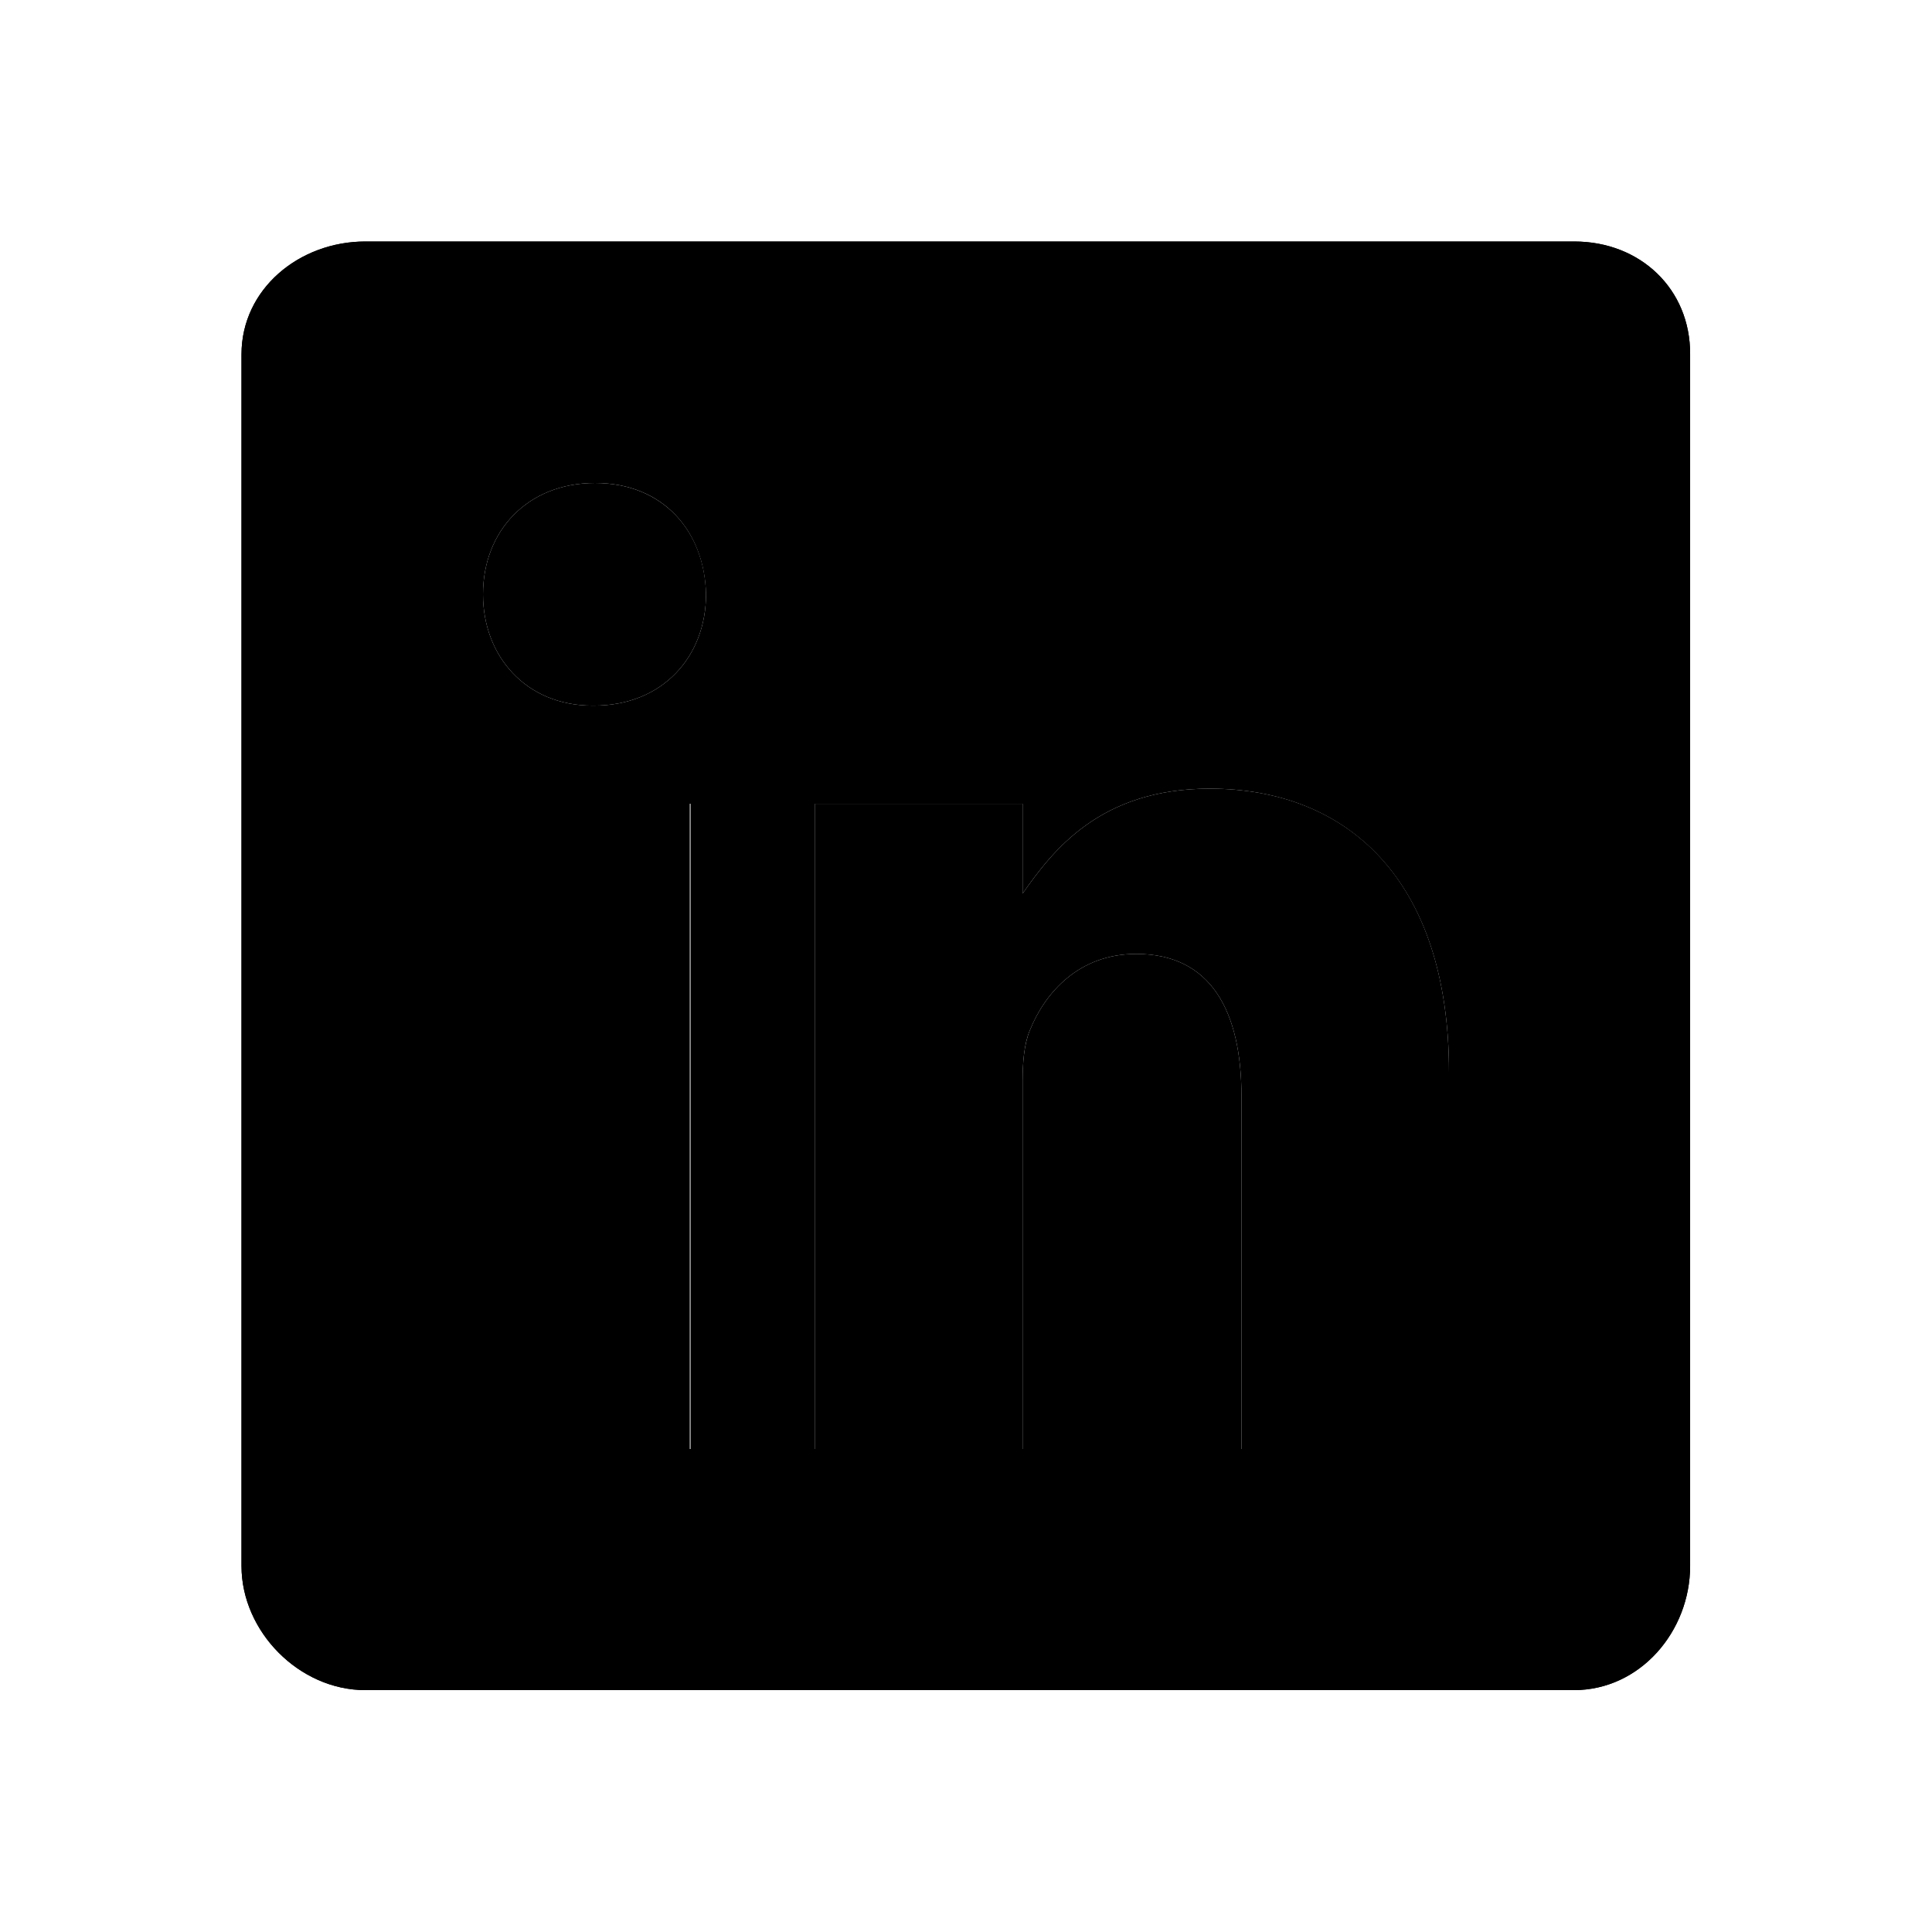
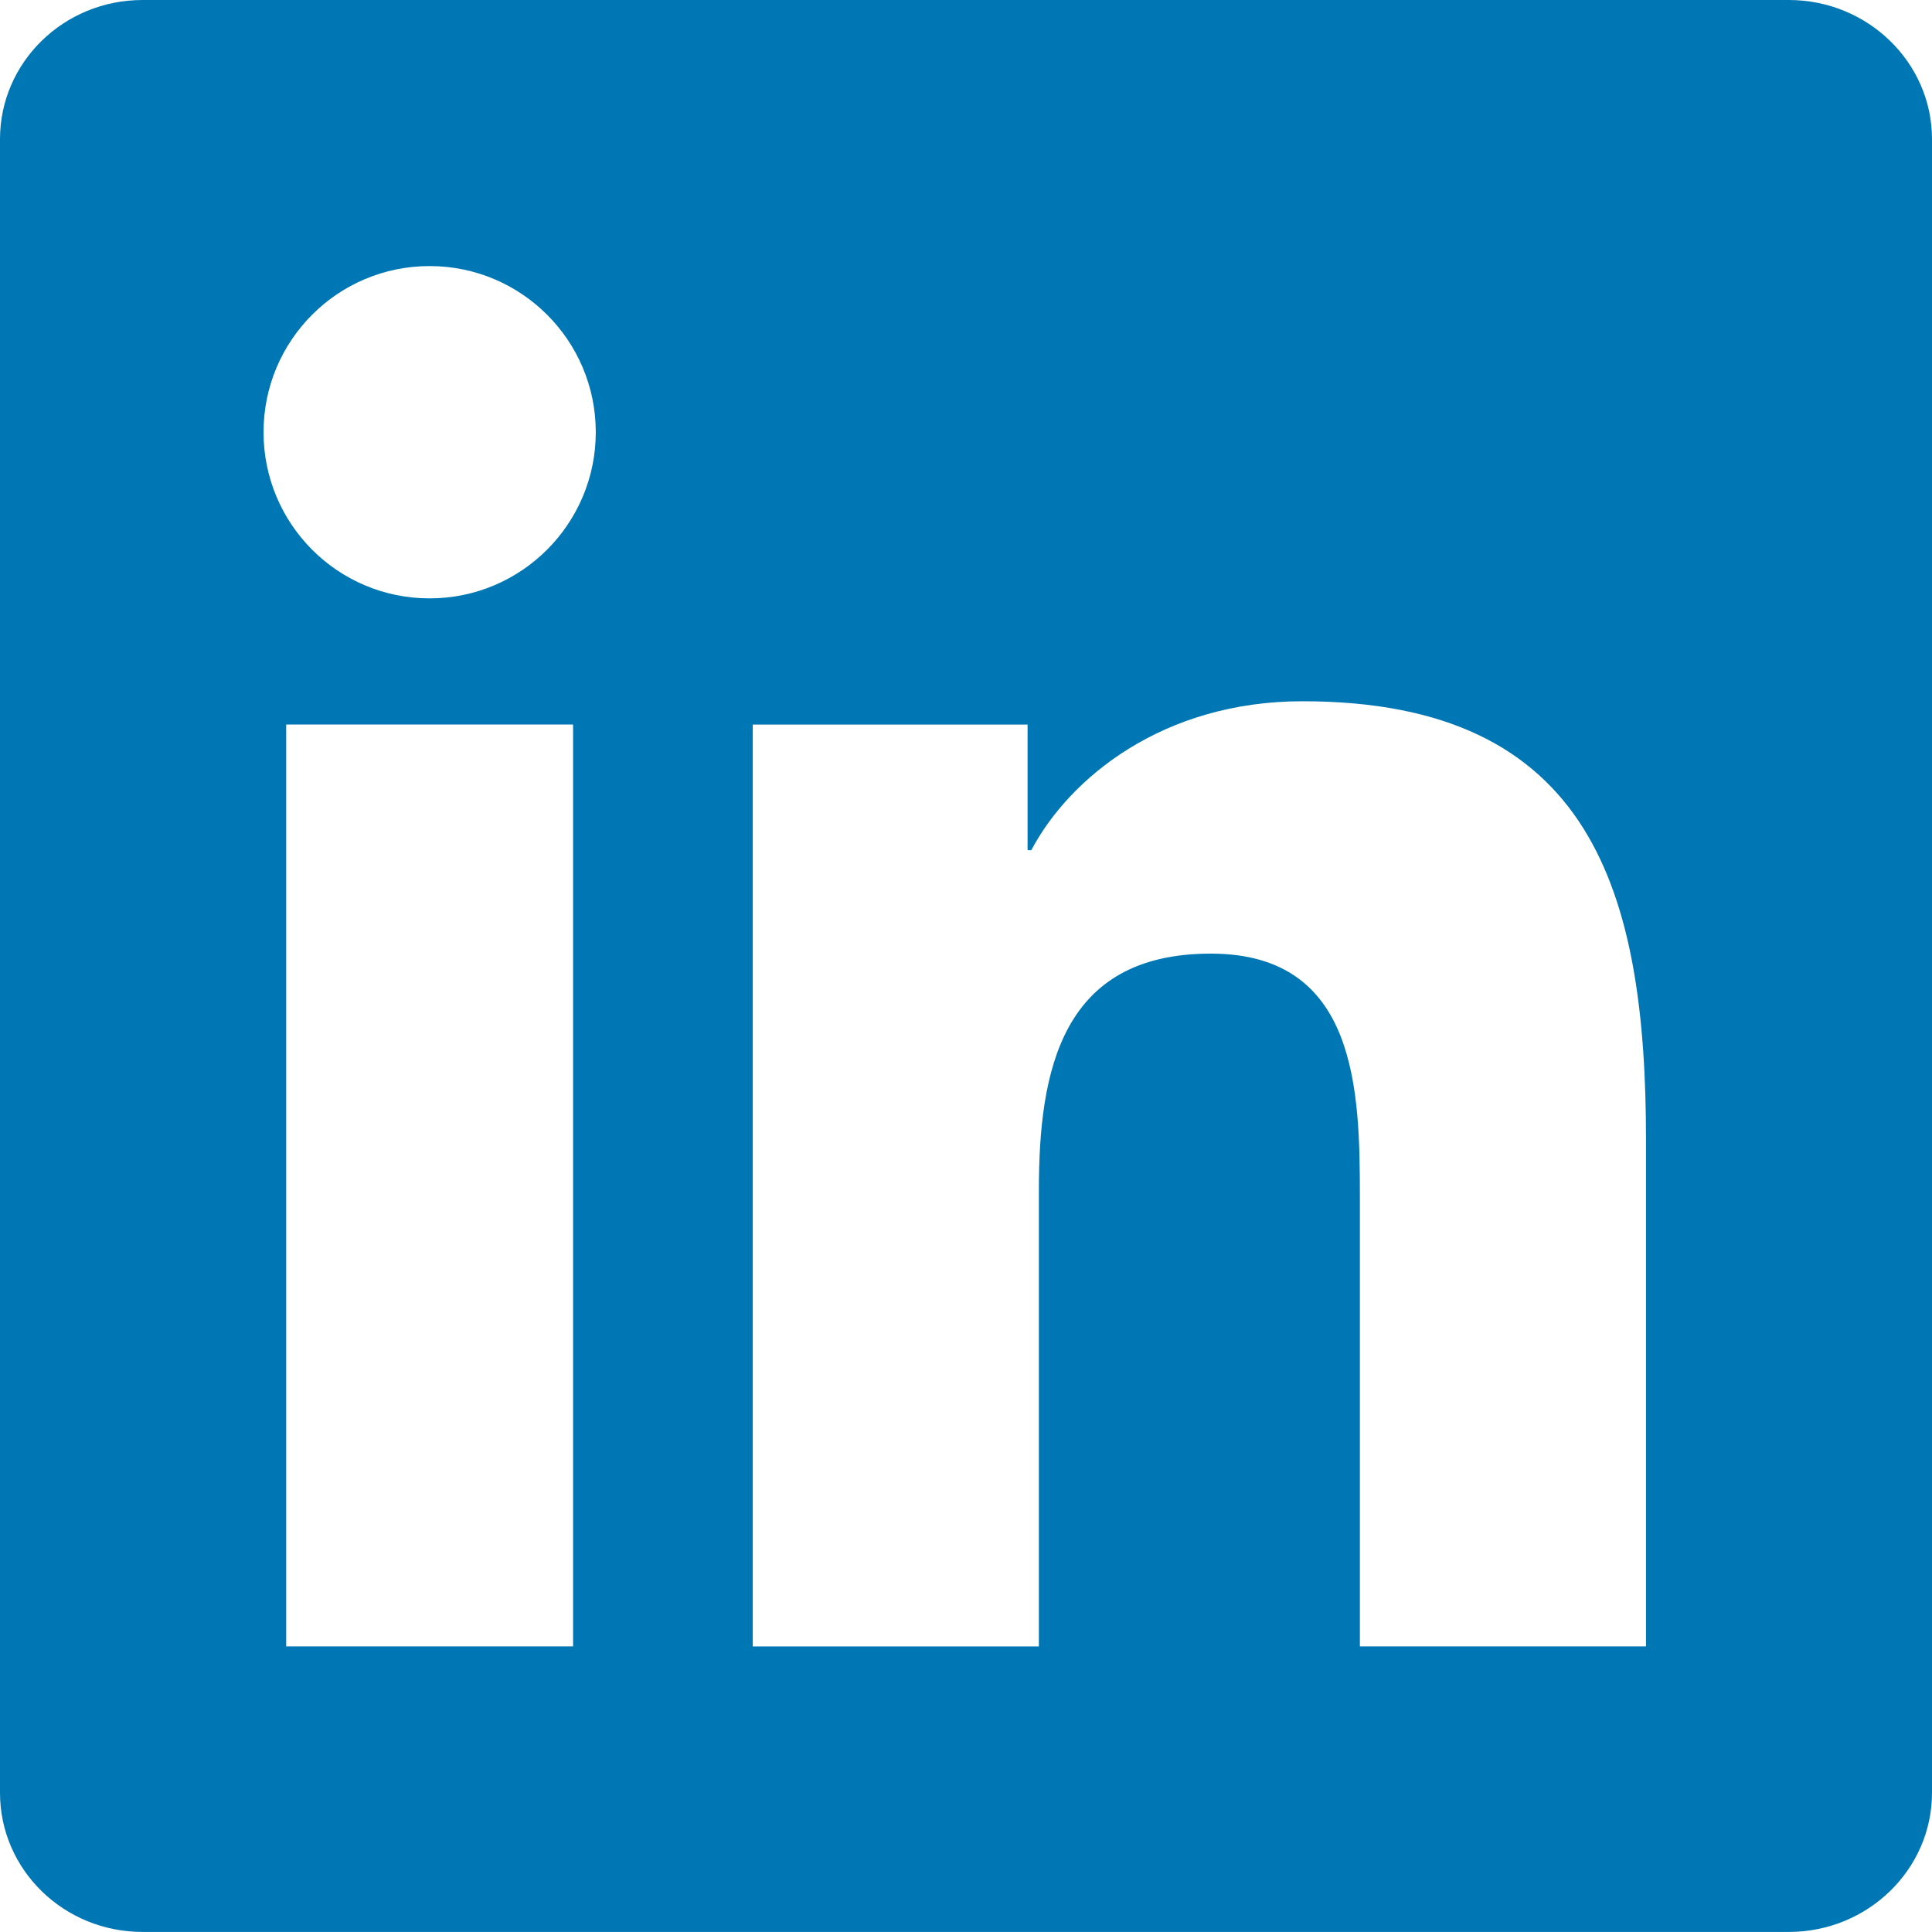
- <svg xmlns="http://www.w3.org/2000/svg" class="linkedin {{ include.class }}" viewBox="0 0 512 512" role="img" aria-labelledby="linkedin-svg">
-   <g>
-     {% if include.class == 'outline' %}
-       <g>
-       <path class="st0" d="M182.8,384V212.9h-54.9V384H182.8L182.8,384z M157.4,187c18.3,0,29.7-13.1,29.7-29.5           c-0.3-16.7-11.4-29.5-29.4-29.5c-18,0-29.7,12.8-29.7,29.5c0,16.4,11.4,29.5,29,29.5H157.4L157.4,187z" />
-       <path class="st0" d="M320.6,209c-29.1,0-41.6,16.4-49.6,27.8V213h-55v171h55v-97.4c0-5,0.4-10,1.9-13.5c4-10,13-20.3,28.2-20.3           c19.9,0,27.9,15.3,27.9,37.7V384h55v-99.9C384,232.8,356.8,209,320.6,209z" />
-     </g>
-     <path d="M417.2,64H96.8C79.3,64,64,76.6,64,93.9v321.1c0,17.4,15.3,32.9,32.8,32.9h320.3c17.6,0,30.8-15.6,30.8-32.9V93.9         C448,76.6,434.7,64,417.2,64z M414,416c-1.1,0-313.1,0-314.9,0s-3.1-1.4-3.1-3.1S96,99.1,96,98s1-2,2-2s315,0,316,0s2,1,2,2         c0,23.3,0,314.9,0,316C416,414.9,415.1,416,414,416z" />
-     {% else %}
-       <path d="M417.2,64H96.8C79.3,64,64,76.6,64,93.9v321.1c0,17.4,15.3,32.9,32.8,32.9h320.3c17.6,0,30.8-15.6,30.8-32.9V93.9         C448,76.6,434.7,64,417.2,64z M183,384h-55V213h55V384z M157.4,187H157c-17.6,0-29-13.1-29-29.5c0-16.7,11.7-29.5,29.7-29.5         c18,0,29,12.7,29.4,29.5C187.1,173.9,175.7,187,157.4,187z M384,384h-55v-93.5c0-22.4-8-37.7-27.9-37.7         c-15.2,0-24.2,10.3-28.2,20.3c-1.5,3.6-1.9,8.5-1.9,13.5V384h-55V213h55v23.8c8-11.4,20.5-27.8,49.6-27.8         c36.1,0,63.4,23.8,63.4,75.1V384z" />
-     {% endif %}
-   </g>
+ <svg xmlns="http://www.w3.org/2000/svg" version="1.1" width="32" height="32" viewBox="0 0 32 32">
+   <path fill="#0077b5" d="M27.263 27.269h-4.739v-7.425c0-1.771-0.036-4.049-2.469-4.049-2.471 0-2.848 1.927-2.848 3.919v7.556h-4.739v-15.269h4.552v2.081h0.061c0.636-1.2 2.183-2.467 4.493-2.467 4.801 0 5.689 3.16 5.689 7.273v8.381zM7.116 9.911c-1.525 0-2.751-1.235-2.751-2.753 0-1.517 1.227-2.751 2.751-2.751 1.52 0 2.752 1.233 2.752 2.751 0 1.519-1.233 2.753-2.752 2.753zM9.492 27.269h-4.752v-15.269h4.752v15.269zM29.633 0h-27.272c-1.305 0-2.361 1.032-2.361 2.305v27.389c0 1.275 1.056 2.305 2.361 2.305h27.268c1.304 0 2.371-1.031 2.371-2.305v-27.389c0-1.273-1.067-2.305-2.371-2.305h0.004z" />
</svg>
